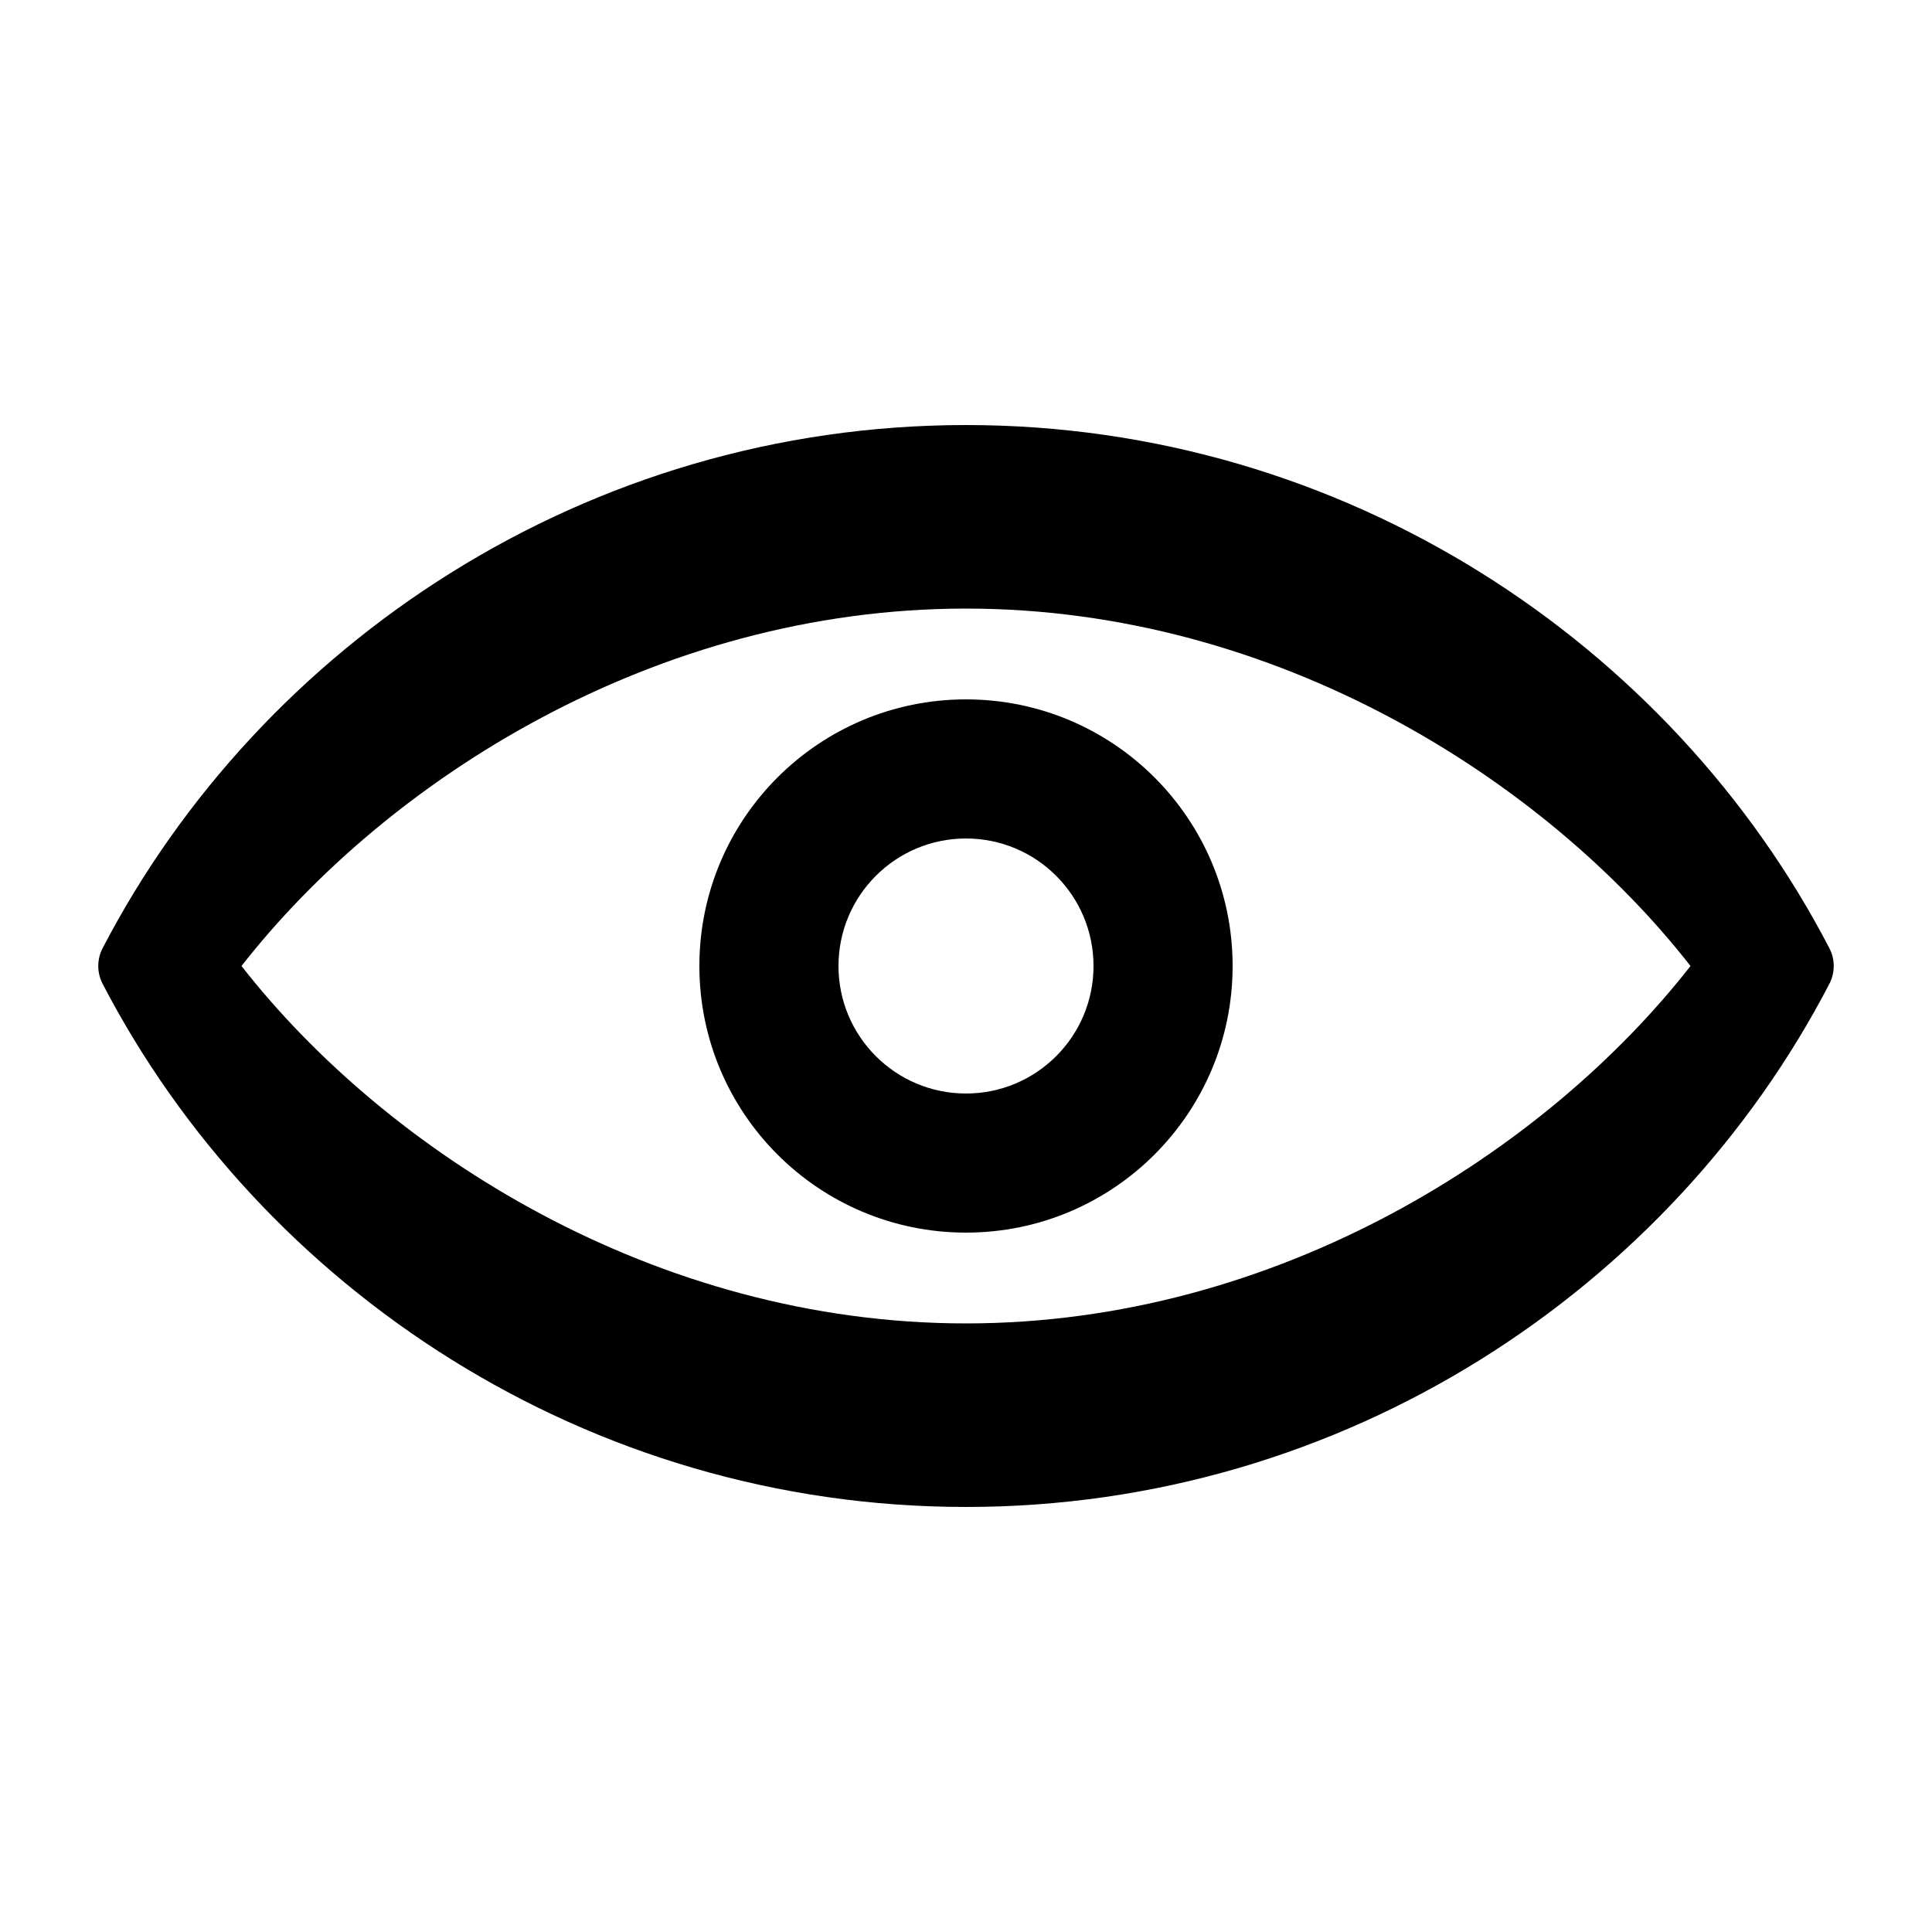
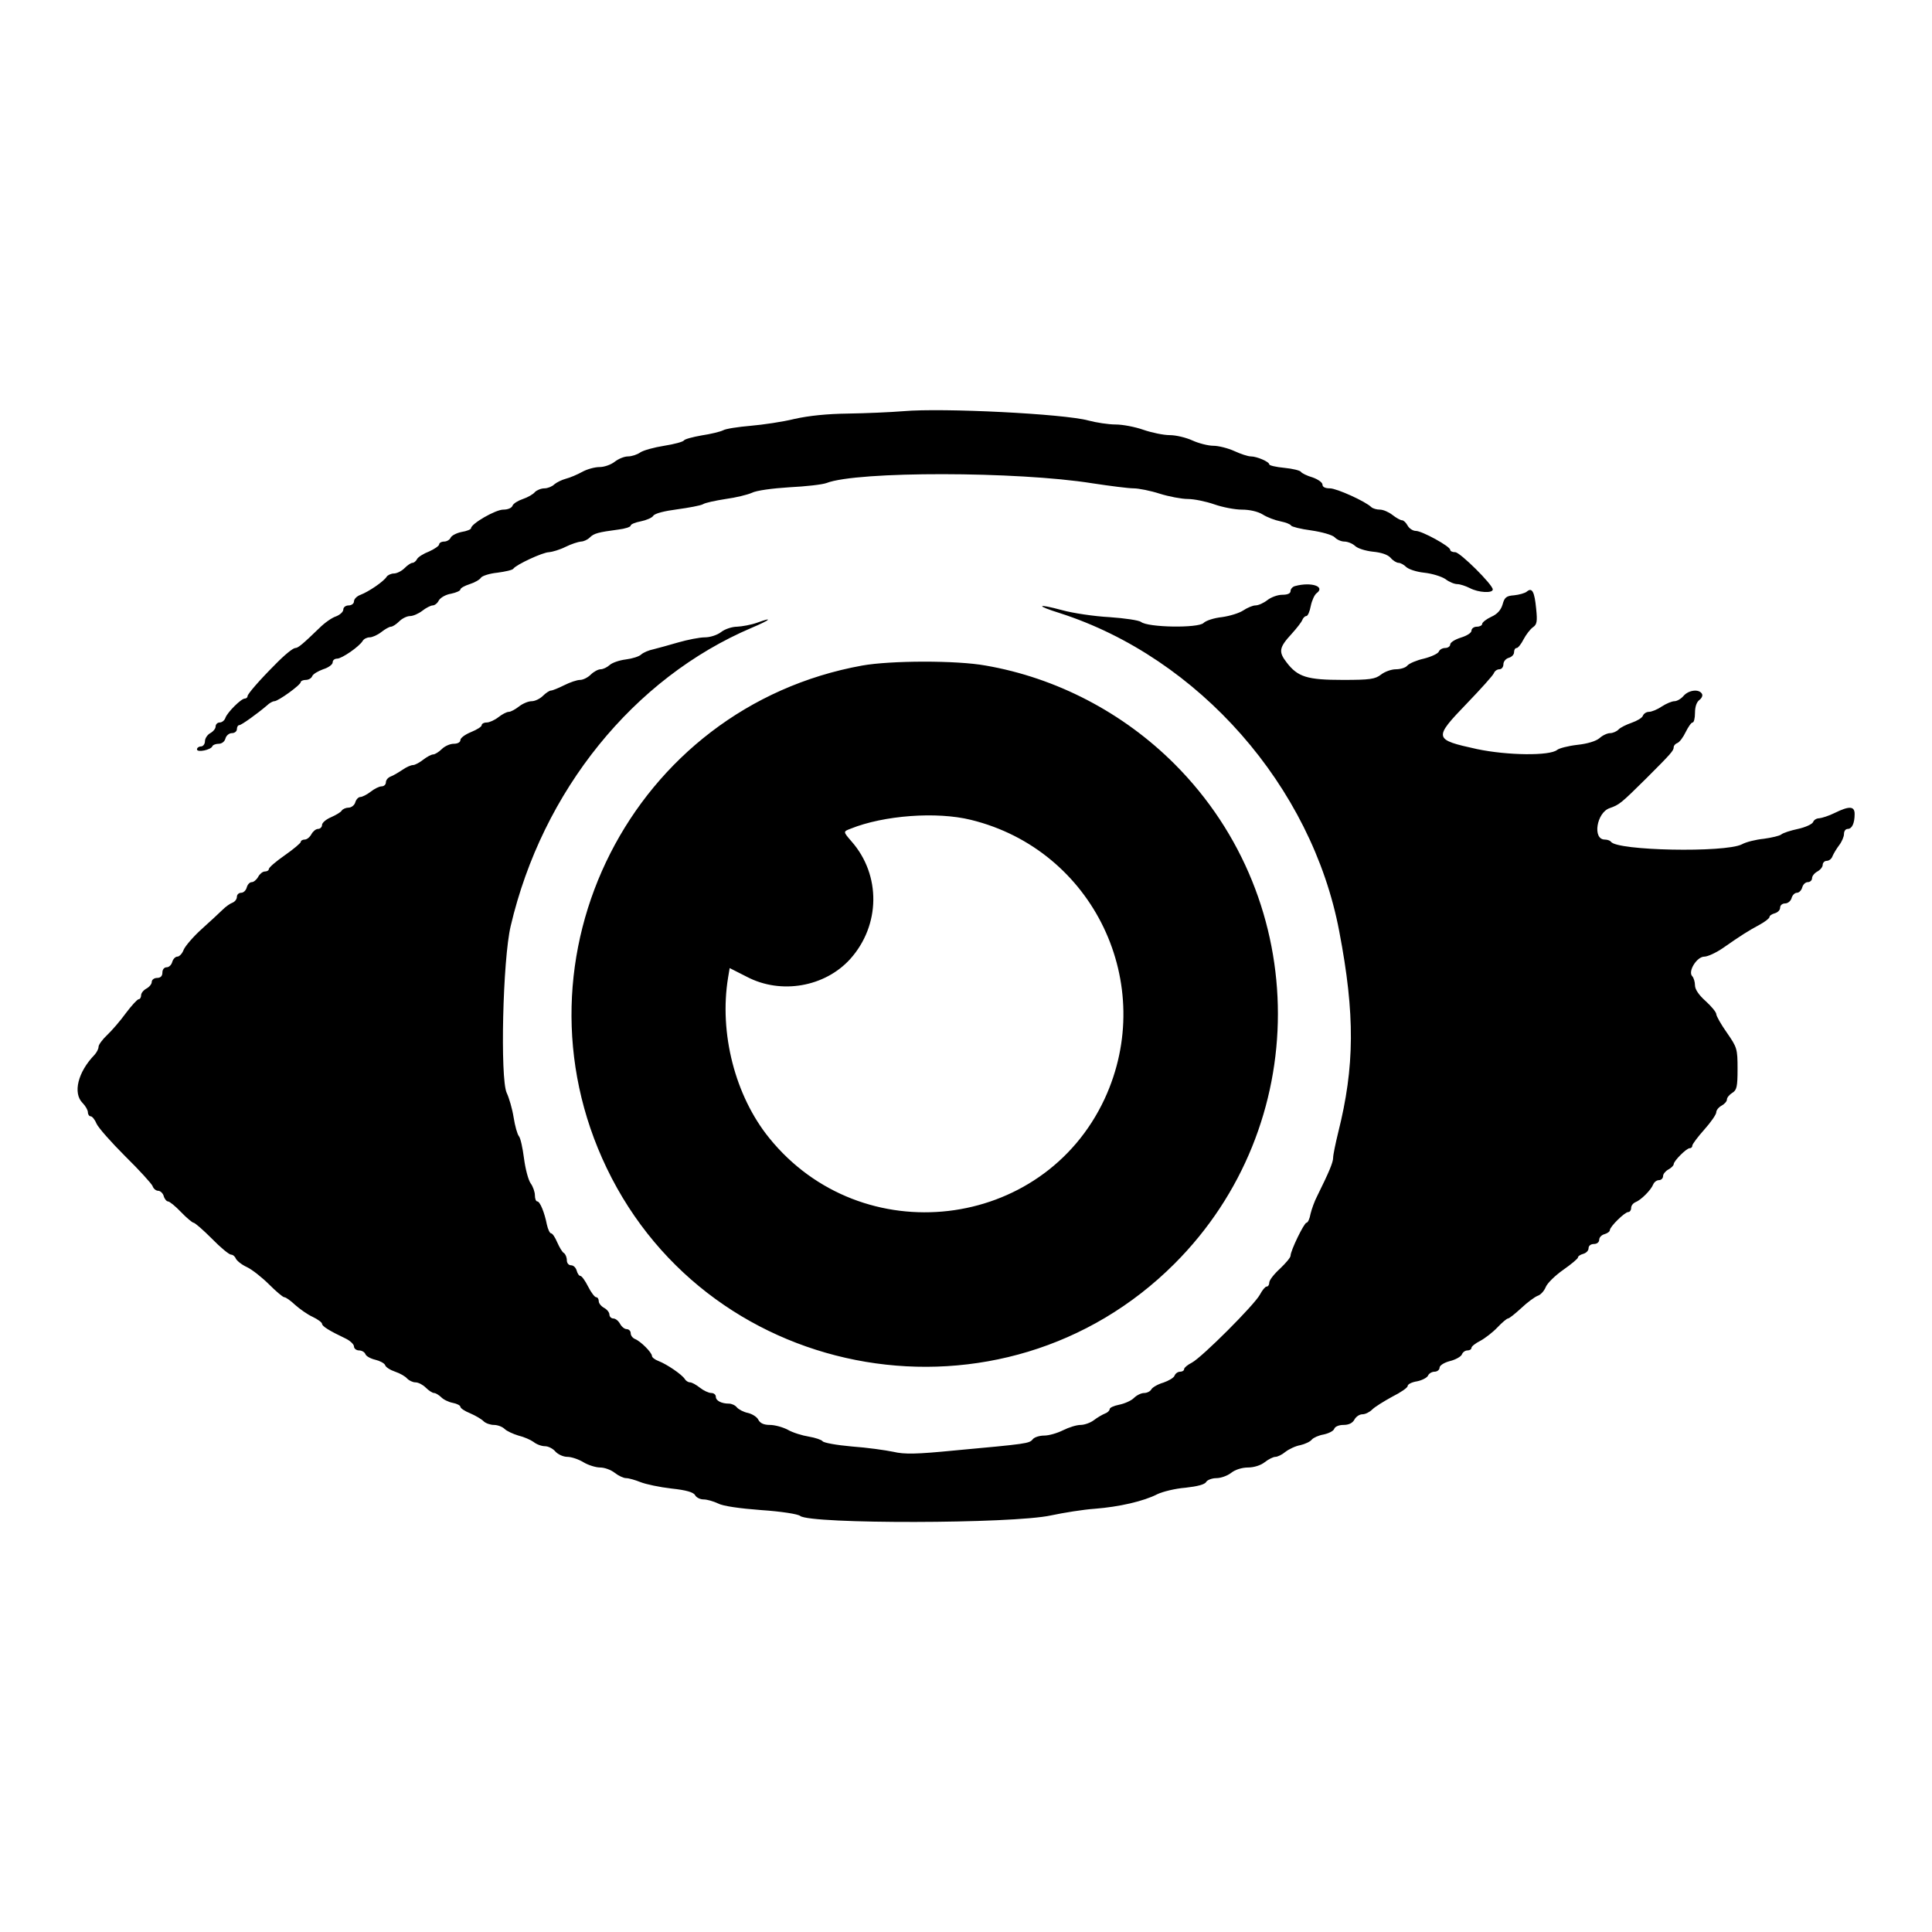
- <svg xmlns="http://www.w3.org/2000/svg" viewBox="0 0 100 100">
-   <path d="M50 22c-19.6 0-36.5 11.3-44.7 27.1a2 2 0 0 0 0 1.8C13.5 66.7 30.4 78 50 78s36.5-11.3 44.7-27.1a2 2 0 0 0 0-1.8C86.5 33.3 69.6 22 50 22zm0 46.5c-16.1 0-30-8.9-37.5-18.5C20 40.4 33.9 31.5 50 31.5S80 40.4 87.5 50C80 59.6 66.1 68.5 50 68.5z" />
-   <path d="M50 36.2A13.8 13.8 0 1 0 50 63.8a13.8 13.8 0 0 0 0-27.6zm0 20.4a6.6 6.6 0 1 1 0-13.2 6.6 6.6 0 0 1 0 13.2z" />
+ <svg xmlns="http://www.w3.org/2000/svg" viewBox="0 0 100 100" width="100" height="100">
+   <path fill="#000000" transform="translate(-25.749 -22.650) scale(0.013772 -0.013772) translate(0 -10640)" d="M5265 7450 c-49 -4 -143 -8 -209 -9 -78 -1 -146 -8 -200 -20 -44 -11 -119 -22 -166 -26 -46 -4 -93 -11 -103 -17 -10 -5 -46 -14 -80 -19 -34 -6 -64 -14 -67 -19 -3 -5 -36 -14 -74 -20 -38 -6 -78 -17 -90 -25 -11 -8 -32 -15 -46 -15 -14 0 -36 -9 -50 -20 -14 -11 -39 -20 -57 -20 -18 0 -47 -8 -65 -18 -18 -10 -46 -22 -62 -26 -15 -4 -35 -14 -43 -21 -8 -8 -25 -15 -37 -15 -13 0 -29 -7 -36 -14 -6 -8 -27 -20 -45 -26 -18 -6 -36 -17 -39 -25 -3 -9 -18 -15 -35 -15 -29 0 -121 -53 -121 -70 0 -4 -16 -11 -36 -14 -19 -4 -38 -14 -41 -22 -3 -7 -14 -14 -24 -14 -10 0 -19 -5 -19 -11 0 -5 -17 -17 -37 -26 -21 -8 -42 -21 -46 -29 -4 -8 -12 -14 -17 -14 -6 0 -19 -9 -30 -20 -11 -11 -29 -20 -40 -20 -10 0 -23 -6 -27 -12 -11 -18 -67 -56 -98 -68 -14 -5 -25 -16 -25 -25 0 -8 -9 -15 -20 -15 -11 0 -20 -7 -20 -15 0 -9 -12 -20 -27 -26 -16 -5 -44 -25 -63 -44 -62 -60 -80 -75 -90 -75 -9 0 -40 -25 -77 -63 -58 -58 -103 -110 -103 -118 0 -5 -5 -9 -10 -9 -14 0 -65 -51 -73 -72 -3 -10 -13 -18 -22 -18 -8 0 -15 -7 -15 -15 0 -8 -9 -19 -20 -25 -11 -6 -20 -20 -20 -30 0 -11 -7 -20 -15 -20 -8 0 -15 -5 -15 -11 0 -13 53 -2 58 12 2 5 13 9 24 9 11 0 22 8 25 20 3 11 14 20 24 20 11 0 19 7 19 15 0 8 4 15 9 15 8 0 69 44 104 74 9 9 22 16 28 16 14 0 99 61 99 72 0 4 9 8 19 8 10 0 21 6 24 14 3 8 22 19 41 26 20 6 36 18 36 26 0 8 7 14 17 14 17 0 83 45 96 67 4 7 16 13 26 13 10 0 30 9 44 20 14 11 30 20 36 20 6 0 20 9 31 20 11 11 29 20 41 20 11 0 32 9 46 20 14 11 32 20 39 20 7 0 18 8 23 19 6 10 26 22 46 25 19 4 35 11 35 16 0 5 16 14 35 20 19 6 38 17 42 24 5 7 32 16 62 19 30 4 57 10 60 15 10 15 111 62 134 62 12 1 40 9 62 20 22 11 48 19 58 20 10 0 25 7 33 15 16 16 32 20 107 30 26 3 47 10 47 15 0 5 17 12 38 16 20 4 42 13 47 21 6 9 43 18 89 24 44 6 87 14 97 19 9 6 48 14 86 20 38 5 82 16 98 23 17 9 78 17 141 21 61 3 124 10 140 16 115 45 718 44 999 -1 66 -10 136 -19 155 -19 19 0 64 -9 98 -20 35 -11 83 -20 106 -20 23 0 67 -9 99 -20 31 -11 78 -20 104 -20 29 0 60 -7 78 -18 17 -11 47 -22 67 -26 20 -4 38 -11 40 -16 2 -4 36 -13 75 -18 41 -6 80 -17 89 -26 8 -9 25 -16 36 -16 12 0 30 -7 40 -16 10 -10 40 -19 67 -22 32 -3 56 -11 67 -23 9 -11 23 -19 30 -19 7 0 20 -7 28 -15 9 -9 39 -19 68 -22 29 -3 65 -14 80 -24 14 -11 34 -19 45 -19 10 0 31 -7 47 -15 32 -17 86 -20 86 -5 0 18 -123 140 -141 140 -11 0 -19 4 -19 9 0 13 -106 71 -129 71 -11 0 -25 9 -31 20 -6 11 -15 20 -21 20 -6 0 -22 9 -36 20 -14 11 -35 20 -47 20 -12 0 -26 4 -32 9 -22 22 -131 71 -156 71 -18 0 -28 5 -28 14 0 8 -17 20 -37 27 -21 6 -41 16 -44 21 -3 5 -31 12 -62 15 -32 3 -57 9 -57 13 0 10 -47 30 -69 30 -11 0 -38 9 -62 20 -24 11 -60 20 -79 20 -19 0 -55 9 -79 20 -24 11 -62 20 -85 20 -23 0 -67 9 -99 20 -31 11 -78 20 -105 20 -26 0 -72 7 -102 15 -91 25 -547 48 -695 35z M6738 6793 c-10 -2 -18 -11 -18 -19 0 -9 -11 -14 -31 -14 -17 0 -42 -9 -56 -20 -14 -11 -34 -20 -45 -20 -10 0 -31 -9 -46 -19 -15 -10 -51 -21 -80 -25 -29 -3 -60 -13 -69 -22 -20 -20 -210 -17 -235 4 -8 6 -61 14 -119 18 -57 3 -137 15 -177 26 -96 26 -102 18 -9 -11 522 -168 947 -651 1050 -1196 60 -313 58 -509 -4 -756 -10 -41 -19 -84 -19 -95 0 -17 -15 -53 -60 -144 -10 -19 -21 -50 -25 -67 -3 -18 -10 -33 -15 -33 -9 0 -60 -105 -60 -124 0 -7 -18 -28 -40 -49 -22 -20 -40 -43 -40 -52 0 -8 -4 -15 -10 -15 -5 0 -16 -13 -25 -30 -20 -38 -218 -236 -256 -256 -16 -8 -29 -19 -29 -24 0 -6 -7 -10 -15 -10 -9 0 -18 -7 -21 -15 -3 -8 -22 -19 -42 -26 -21 -6 -41 -18 -45 -25 -4 -8 -17 -14 -27 -14 -11 0 -28 -8 -39 -19 -10 -10 -35 -21 -55 -25 -20 -4 -36 -11 -36 -17 0 -5 -8 -13 -17 -16 -10 -4 -29 -15 -42 -25 -13 -10 -36 -18 -50 -18 -15 0 -44 -9 -66 -20 -22 -11 -53 -20 -71 -20 -17 0 -37 -6 -43 -14 -13 -16 -22 -17 -294 -42 -143 -14 -188 -15 -230 -5 -29 6 -99 16 -156 20 -57 5 -107 14 -110 20 -4 5 -27 13 -51 17 -25 4 -61 15 -80 26 -19 10 -49 18 -67 18 -22 0 -36 6 -43 19 -5 11 -23 22 -39 26 -16 3 -35 13 -42 21 -6 8 -20 14 -29 14 -29 0 -50 11 -50 26 0 8 -8 14 -17 14 -10 0 -29 9 -43 20 -14 11 -30 20 -37 20 -7 0 -16 6 -20 13 -11 17 -67 55 -98 67 -14 5 -25 14 -25 19 0 13 -43 56 -64 64 -9 4 -16 13 -16 22 0 8 -7 15 -15 15 -8 0 -19 9 -25 20 -6 11 -17 20 -25 20 -8 0 -15 7 -15 15 0 8 -9 19 -20 25 -11 6 -20 17 -20 25 0 8 -4 15 -10 15 -5 0 -19 18 -30 40 -11 22 -24 40 -29 40 -5 0 -11 9 -14 20 -3 11 -12 20 -21 20 -9 0 -16 8 -16 19 0 11 -5 23 -11 27 -6 3 -17 22 -25 40 -8 19 -18 34 -23 34 -5 0 -12 15 -16 33 -9 46 -26 87 -36 87 -5 0 -9 10 -9 23 0 12 -7 33 -16 45 -9 13 -20 55 -25 94 -5 39 -13 76 -19 83 -6 7 -15 39 -20 71 -5 32 -17 73 -26 92 -25 54 -15 501 15 627 119 508 462 932 906 1121 71 30 83 42 20 19 -22 -8 -56 -14 -75 -15 -19 0 -46 -9 -60 -20 -14 -11 -41 -20 -61 -20 -20 0 -65 -9 -100 -19 -35 -10 -77 -22 -94 -26 -16 -3 -37 -12 -45 -19 -8 -8 -34 -16 -58 -19 -24 -3 -51 -12 -61 -21 -10 -9 -25 -16 -34 -16 -9 0 -26 -9 -37 -20 -11 -11 -29 -20 -40 -20 -12 0 -38 -9 -60 -20 -22 -11 -44 -20 -50 -20 -5 0 -19 -9 -30 -20 -11 -11 -30 -20 -42 -20 -13 0 -34 -9 -48 -20 -14 -11 -31 -20 -38 -20 -8 0 -25 -9 -39 -20 -14 -11 -34 -20 -44 -20 -11 0 -19 -5 -19 -10 0 -6 -18 -17 -40 -26 -22 -9 -40 -22 -40 -30 0 -8 -10 -14 -25 -14 -14 0 -34 -9 -45 -20 -11 -11 -26 -20 -32 -20 -7 0 -24 -9 -38 -20 -14 -11 -31 -20 -38 -20 -8 0 -26 -8 -40 -18 -15 -10 -35 -22 -44 -25 -10 -4 -18 -13 -18 -22 0 -8 -7 -15 -16 -15 -9 0 -27 -9 -41 -20 -14 -11 -32 -20 -39 -20 -7 0 -16 -9 -19 -20 -3 -11 -15 -20 -25 -20 -10 0 -22 -5 -26 -11 -3 -6 -22 -17 -40 -25 -19 -8 -34 -21 -34 -29 0 -8 -7 -15 -15 -15 -8 0 -19 -9 -25 -20 -6 -11 -17 -20 -25 -20 -8 0 -15 -4 -15 -9 0 -4 -27 -27 -60 -50 -33 -23 -60 -46 -60 -52 0 -5 -7 -9 -15 -9 -8 0 -19 -9 -25 -20 -6 -11 -17 -20 -24 -20 -8 0 -16 -9 -19 -20 -3 -11 -12 -20 -21 -20 -9 0 -16 -7 -16 -15 0 -9 -7 -18 -16 -22 -9 -3 -26 -15 -38 -27 -12 -12 -47 -44 -79 -73 -31 -28 -61 -63 -67 -77 -5 -14 -16 -26 -24 -26 -7 0 -16 -9 -19 -20 -3 -11 -12 -20 -21 -20 -9 0 -16 -8 -16 -20 0 -13 -7 -20 -20 -20 -11 0 -20 -7 -20 -15 0 -8 -9 -19 -20 -25 -11 -6 -20 -17 -20 -25 0 -8 -4 -15 -9 -15 -5 0 -27 -24 -48 -52 -21 -29 -53 -66 -71 -83 -17 -16 -32 -36 -32 -44 0 -8 -7 -21 -15 -30 -63 -65 -82 -144 -45 -181 11 -11 20 -27 20 -35 0 -8 5 -15 10 -15 6 0 16 -12 22 -27 7 -16 56 -71 108 -123 53 -52 99 -103 103 -112 3 -10 13 -18 21 -18 8 0 18 -9 21 -20 3 -11 11 -20 16 -20 6 0 28 -18 49 -40 21 -22 43 -40 47 -40 5 0 36 -27 69 -60 32 -33 65 -60 72 -60 7 0 15 -7 18 -15 4 -8 22 -23 42 -32 19 -9 57 -39 83 -65 26 -26 52 -48 57 -48 6 0 24 -13 41 -29 17 -15 46 -36 66 -45 19 -9 35 -21 35 -26 0 -9 27 -26 88 -55 17 -8 32 -22 32 -30 0 -8 9 -15 19 -15 10 0 21 -6 24 -14 3 -8 20 -17 37 -21 17 -4 34 -13 37 -20 2 -8 20 -19 38 -25 18 -6 39 -18 45 -26 7 -7 21 -14 31 -14 11 0 28 -9 39 -20 11 -11 25 -20 31 -20 6 0 17 -7 26 -15 8 -9 28 -19 44 -22 16 -3 29 -10 29 -15 0 -5 16 -16 36 -24 21 -9 43 -22 51 -30 8 -8 26 -14 39 -14 14 0 32 -7 40 -15 8 -8 32 -19 52 -25 21 -5 46 -16 57 -24 11 -9 30 -16 43 -16 12 0 30 -9 39 -20 10 -11 30 -20 45 -20 15 0 42 -9 60 -20 18 -11 47 -20 63 -20 17 0 41 -9 55 -20 14 -11 33 -20 43 -20 10 0 34 -7 54 -15 20 -8 72 -19 116 -24 56 -6 83 -14 89 -25 5 -9 19 -16 32 -16 13 0 37 -7 54 -15 18 -10 82 -19 162 -25 75 -5 139 -15 147 -22 38 -31 798 -30 943 2 47 10 121 22 165 25 90 7 183 28 235 55 19 9 66 21 105 24 45 5 73 12 78 22 4 7 22 14 38 14 17 0 42 9 56 20 15 12 41 20 63 20 22 0 48 8 63 20 14 11 32 20 40 20 8 0 25 8 38 19 13 10 38 22 56 25 17 4 37 13 43 21 6 7 26 16 44 19 19 4 37 13 40 21 3 9 18 15 35 15 20 0 34 7 41 20 6 11 19 20 30 20 11 0 27 8 37 18 10 10 44 31 75 48 32 16 58 34 58 40 0 7 16 15 36 18 19 4 38 14 41 22 3 7 14 14 24 14 10 0 19 7 19 15 0 8 16 19 39 25 21 5 42 17 45 25 3 8 12 15 21 15 8 0 15 4 15 10 0 5 15 17 33 26 17 9 47 32 64 50 18 19 36 34 40 34 5 0 27 18 50 39 23 22 51 42 61 46 11 3 25 18 31 33 6 15 36 44 66 65 30 21 55 42 55 46 0 5 9 11 20 14 11 3 20 12 20 21 0 9 8 16 20 16 12 0 20 7 20 16 0 9 9 18 20 21 11 3 20 10 20 15 0 13 56 68 69 68 6 0 11 7 11 15 0 9 7 18 16 22 21 8 59 46 67 67 4 9 13 16 22 16 8 0 15 7 15 15 0 8 9 19 20 25 11 6 20 15 20 20 0 12 48 60 60 60 6 0 10 4 10 10 0 5 20 32 45 60 25 28 45 57 45 65 0 8 9 19 20 25 11 6 20 16 20 23 0 7 9 18 20 25 17 10 20 23 20 90 0 76 -2 81 -40 136 -22 31 -40 63 -40 70 0 7 -18 29 -40 49 -25 22 -40 44 -40 59 0 13 -5 29 -10 34 -18 18 17 74 45 74 13 0 45 15 71 33 66 46 94 64 137 87 20 11 37 24 37 29 0 5 9 11 20 14 11 3 20 12 20 21 0 9 8 16 19 16 10 0 21 9 24 20 3 11 12 20 20 20 8 0 17 9 20 20 3 11 12 20 21 20 9 0 16 7 16 15 0 8 9 19 20 25 11 6 20 17 20 25 0 8 7 15 15 15 9 0 19 8 22 18 4 9 15 28 25 41 10 13 18 32 18 42 0 11 6 19 14 19 16 0 26 21 26 56 0 30 -20 31 -75 4 -22 -11 -48 -19 -58 -20 -10 0 -20 -6 -23 -14 -3 -8 -29 -20 -57 -26 -28 -6 -56 -15 -63 -21 -6 -5 -36 -12 -65 -16 -30 -3 -67 -12 -83 -21 -64 -32 -471 -24 -492 10 -3 4 -13 8 -23 8 -47 0 -31 101 18 118 37 13 42 17 138 112 92 92 103 104 103 117 0 6 6 13 14 16 8 3 22 22 31 41 10 20 21 36 26 36 5 0 9 16 9 36 0 23 6 41 17 49 9 7 13 17 9 23 -11 19 -50 14 -69 -8 -9 -11 -25 -20 -34 -20 -10 0 -31 -9 -48 -20 -16 -11 -38 -20 -48 -20 -10 0 -20 -7 -23 -15 -3 -8 -22 -19 -42 -26 -20 -7 -43 -18 -50 -26 -7 -7 -21 -13 -31 -13 -10 0 -28 -8 -40 -19 -13 -11 -45 -21 -83 -25 -35 -4 -69 -13 -76 -19 -28 -23 -187 -21 -301 3 -164 36 -165 40 -37 173 51 53 96 103 100 112 3 8 12 15 21 15 8 0 15 8 15 19 0 10 9 21 20 24 11 3 20 12 20 21 0 9 4 16 10 16 5 0 17 15 26 33 9 17 25 38 35 45 15 10 17 22 12 70 -6 63 -15 81 -35 64 -7 -6 -29 -12 -48 -14 -29 -2 -36 -8 -43 -34 -6 -21 -20 -37 -43 -47 -19 -9 -34 -21 -34 -27 0 -5 -9 -10 -20 -10 -11 0 -20 -7 -20 -15 0 -8 -17 -19 -40 -26 -22 -7 -40 -18 -40 -26 0 -7 -9 -13 -19 -13 -10 0 -21 -6 -24 -14 -3 -7 -28 -19 -56 -26 -27 -6 -55 -18 -62 -26 -6 -8 -26 -14 -43 -14 -17 0 -42 -9 -56 -20 -22 -17 -41 -20 -143 -20 -135 0 -170 11 -212 66 -31 40 -28 56 19 107 19 21 37 44 40 52 3 8 10 15 15 15 6 0 13 17 17 38 4 20 14 42 22 48 34 25 -20 43 -80 27z M5110 6494 c-863 -156 -1341 -1096 -960 -1889 393 -818 1490 -1003 2134 -359 518 518 518 1360 0 1878 -193 193 -444 324 -710 370 -110 20 -358 19 -464 0z m409 -580 c461 -113 702 -618 502 -1049 -232 -497 -913 -576 -1260 -147 -129 159 -189 395 -155 603 l6 36 65 -33 c128 -67 293 -38 388 67 114 127 116 316 5 442 -32 37 -32 37 -3 48 124 50 323 65 452 33z" />
</svg>
